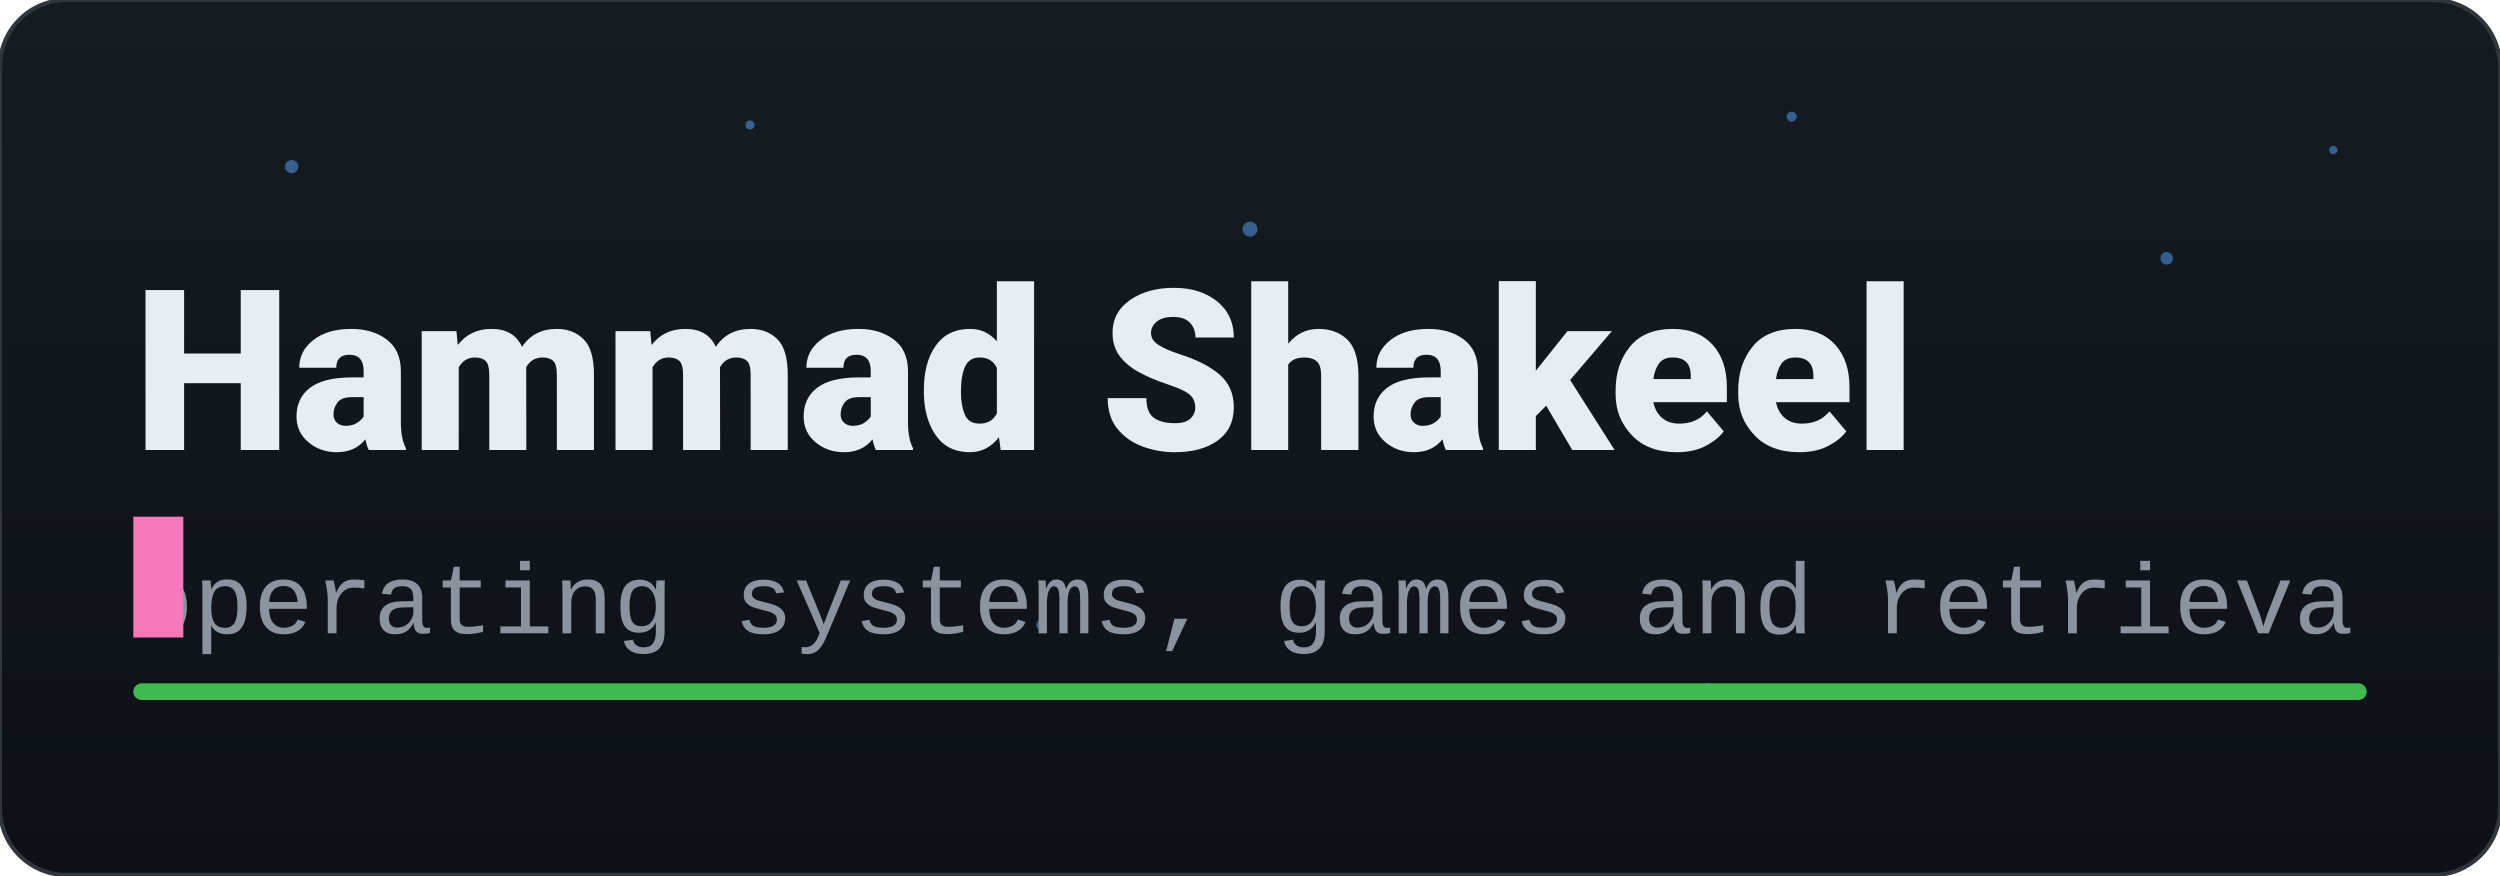
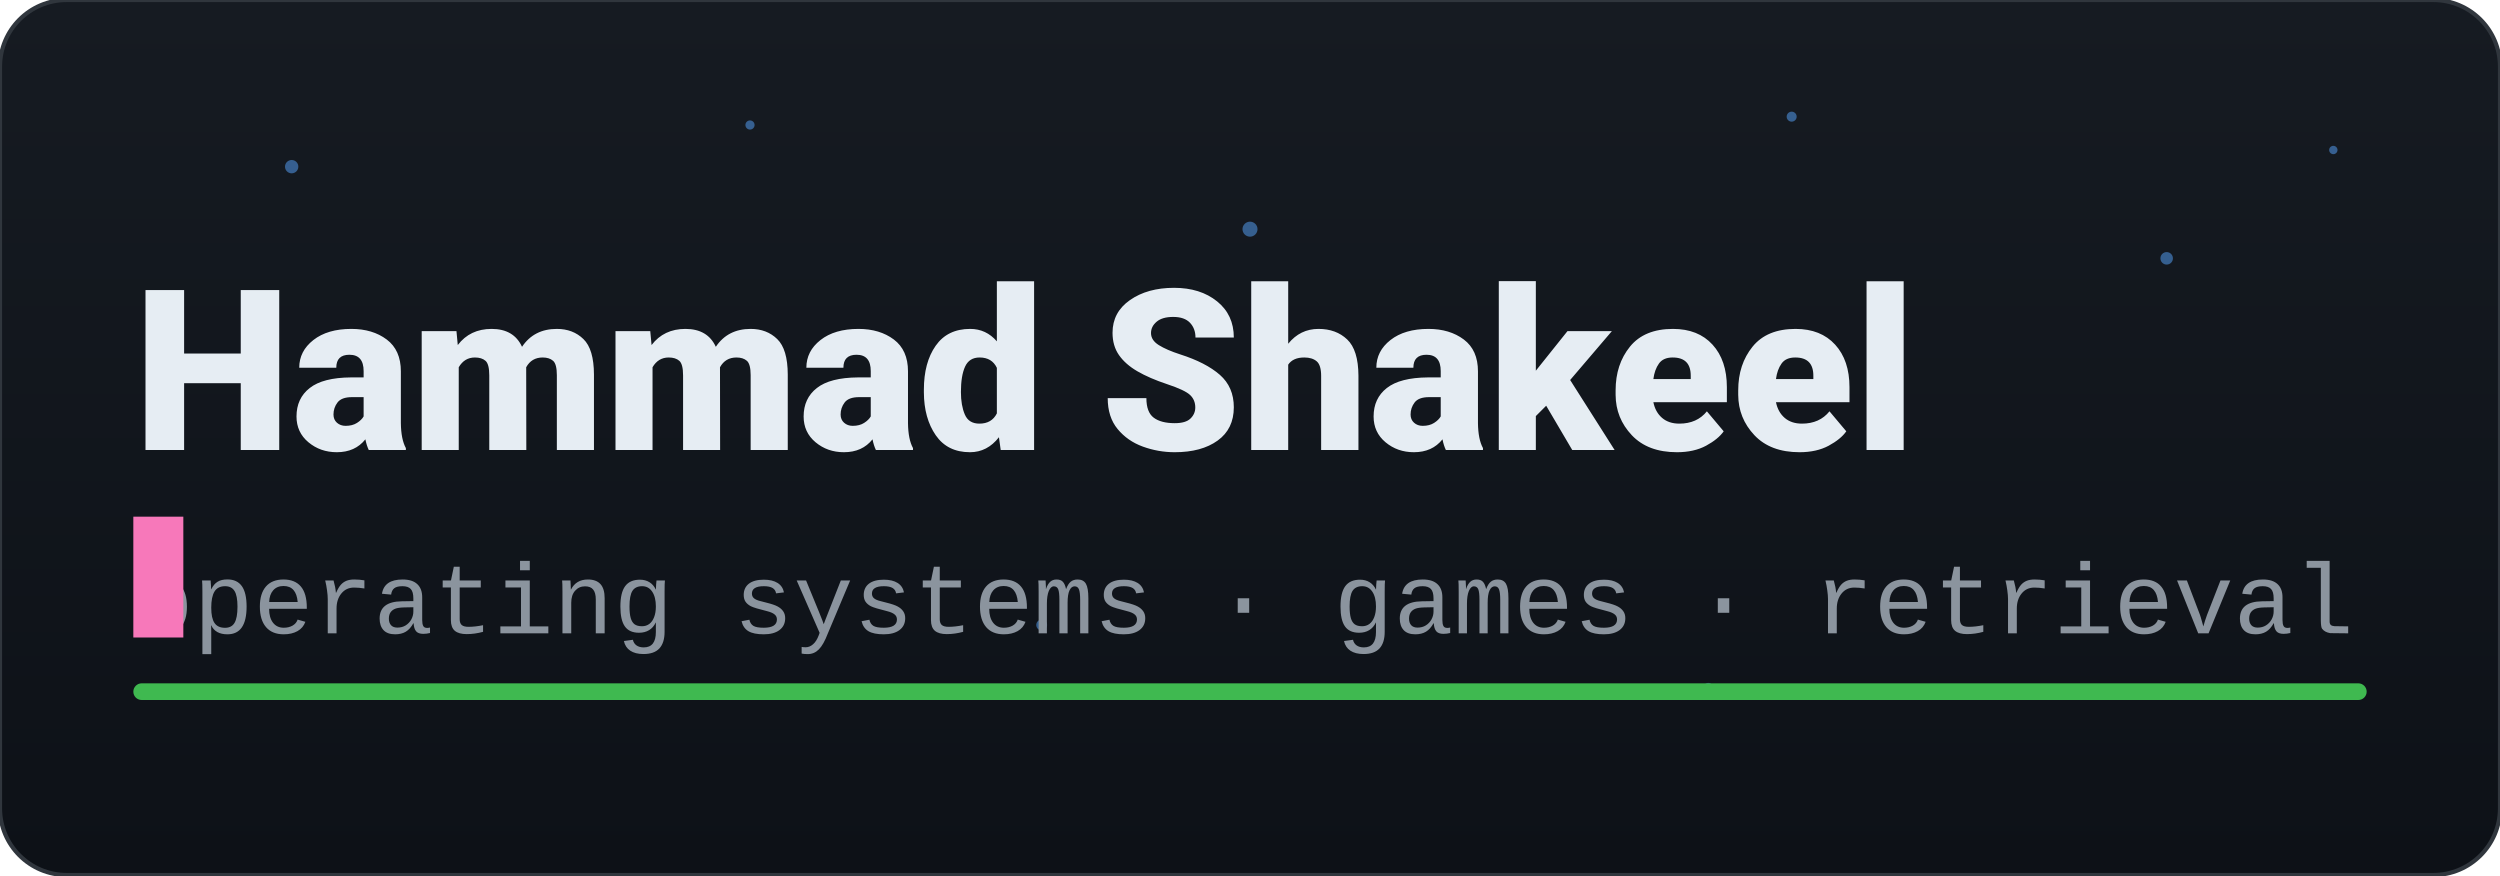
- <svg xmlns="http://www.w3.org/2000/svg" viewBox="0 0 600 210" width="600" height="210" role="img" aria-label="Hammad Shakeel — operating systems, games and retrieval — in a browser tab">
+ <svg xmlns="http://www.w3.org/2000/svg" viewBox="0 0 600 210" width="600" height="210" role="img" aria-label="Hammad Shakeel — operating systems · games · retrieval">
  <defs>
    <linearGradient id="sh" x1="-0.6" y1="0" x2="0" y2="0">
      <stop offset="0" stop-color="#58a6ff" />
      <stop offset="0.5" stop-color="#f778ba" />
      <stop offset="1" stop-color="#3fb950" />
    </linearGradient>
    <linearGradient id="fade" x1="0" y1="0" x2="0" y2="1">
      <stop offset="0" stop-color="#161b22" />
      <stop offset="1" stop-color="#0d1117" />
    </linearGradient>
  </defs>
  <rect width="600" height="210" rx="16" fill="url(#fade)" stroke="#30363d" />
  <circle cx="70" cy="40" r="1.6" fill="#58a6ff" opacity="0.5" />
  <circle cx="180" cy="30" r="1.1" fill="#58a6ff" opacity="0.5" />
  <circle cx="300" cy="55" r="1.8" fill="#58a6ff" opacity="0.5" />
  <circle cx="430" cy="28" r="1.2" fill="#58a6ff" opacity="0.5" />
  <circle cx="520" cy="62" r="1.5" fill="#58a6ff" opacity="0.5" />
  <circle cx="560" cy="36" r="1.0" fill="#58a6ff" opacity="0.5" />
  <circle cx="250" cy="150" r="1.3" fill="#58a6ff" opacity="0.5" />
  <circle cx="410" cy="165" r="1.1" fill="#58a6ff" opacity="0.5" />
  <rect x="32" y="164" width="536" height="4" rx="2" fill="url(#sh)" />
  <text x="32" y="108.0" font-family="ui-sans-serif, system-ui, -apple-system, 'Segoe UI', Roboto, sans-serif" font-size="54.0" font-weight="800" fill="#e6edf3">Hammad Shakeel</text>
  <clipPath id="tc">
    <rect x="32" y="122.0" height="38.4" width="536" />
  </clipPath>
  <g clip-path="url(#tc)">
-     <text x="32" y="152.0" font-family="ui-monospace, SFMono-Regular, Menlo, Consolas, 'Liberation Mono', monospace" font-size="24.0" fill="#8b949e">operating systems, games and retrieval — in a browser tab</text>
+     <text x="32" y="152.0" font-family="ui-monospace, SFMono-Regular, Menlo, Consolas, 'Liberation Mono', monospace" font-size="24.0" fill="#8b949e">operating systems · games · retrieval</text>
  </g>
  <rect x="32" y="124.0" width="12" height="29" fill="#f778ba" opacity="1" />
</svg>
